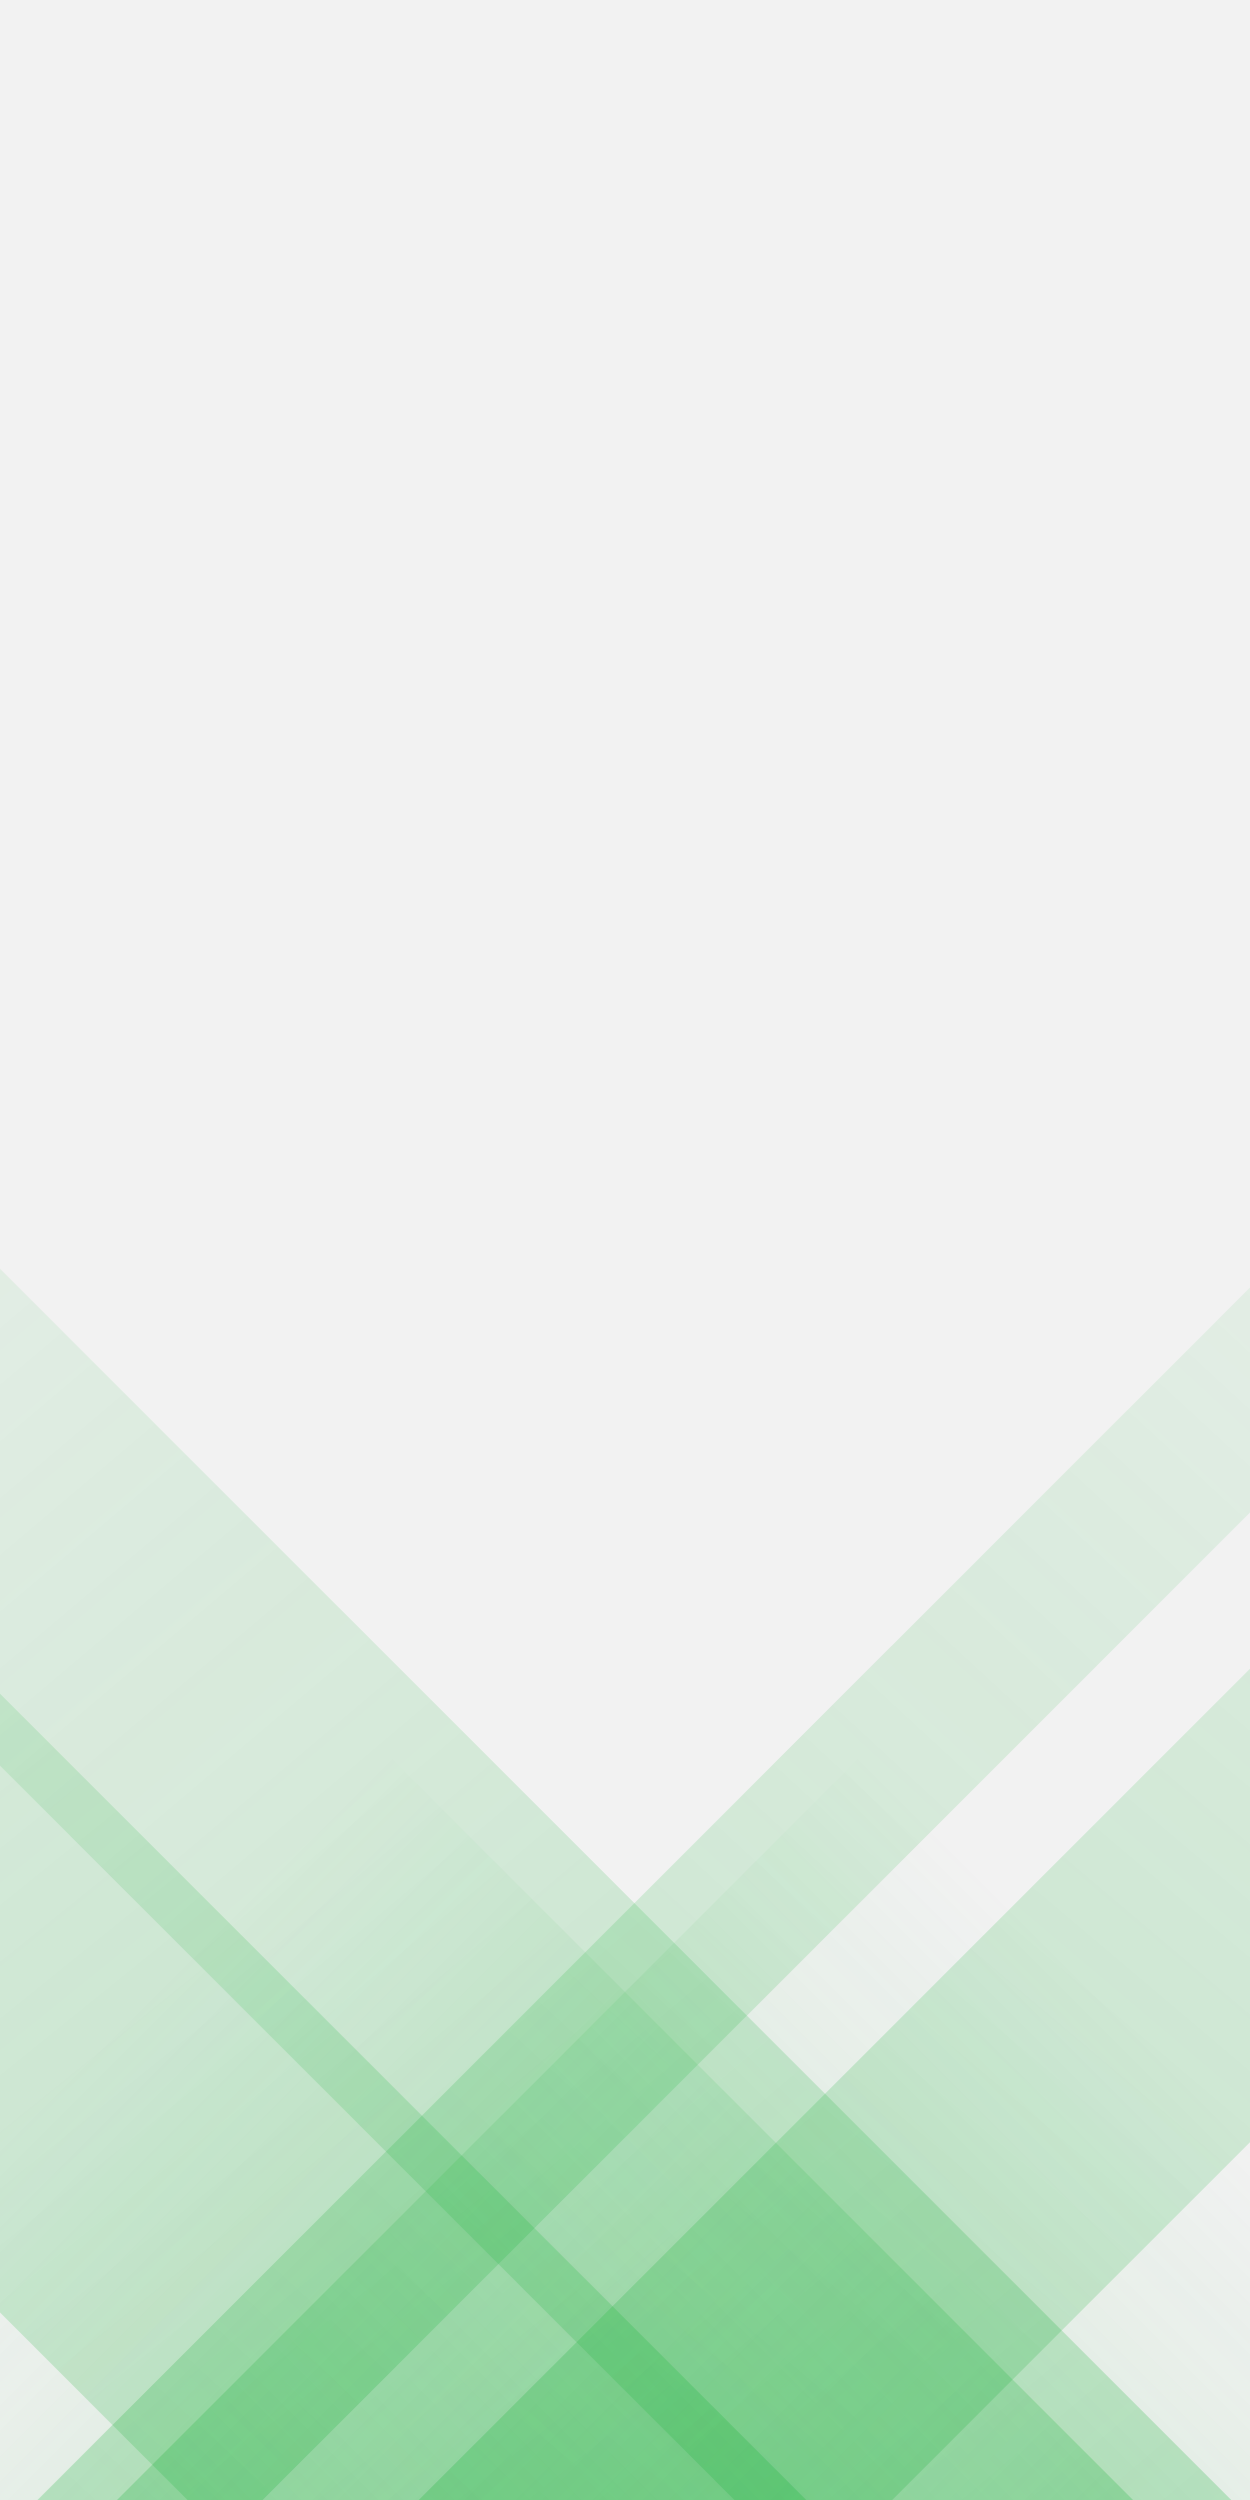
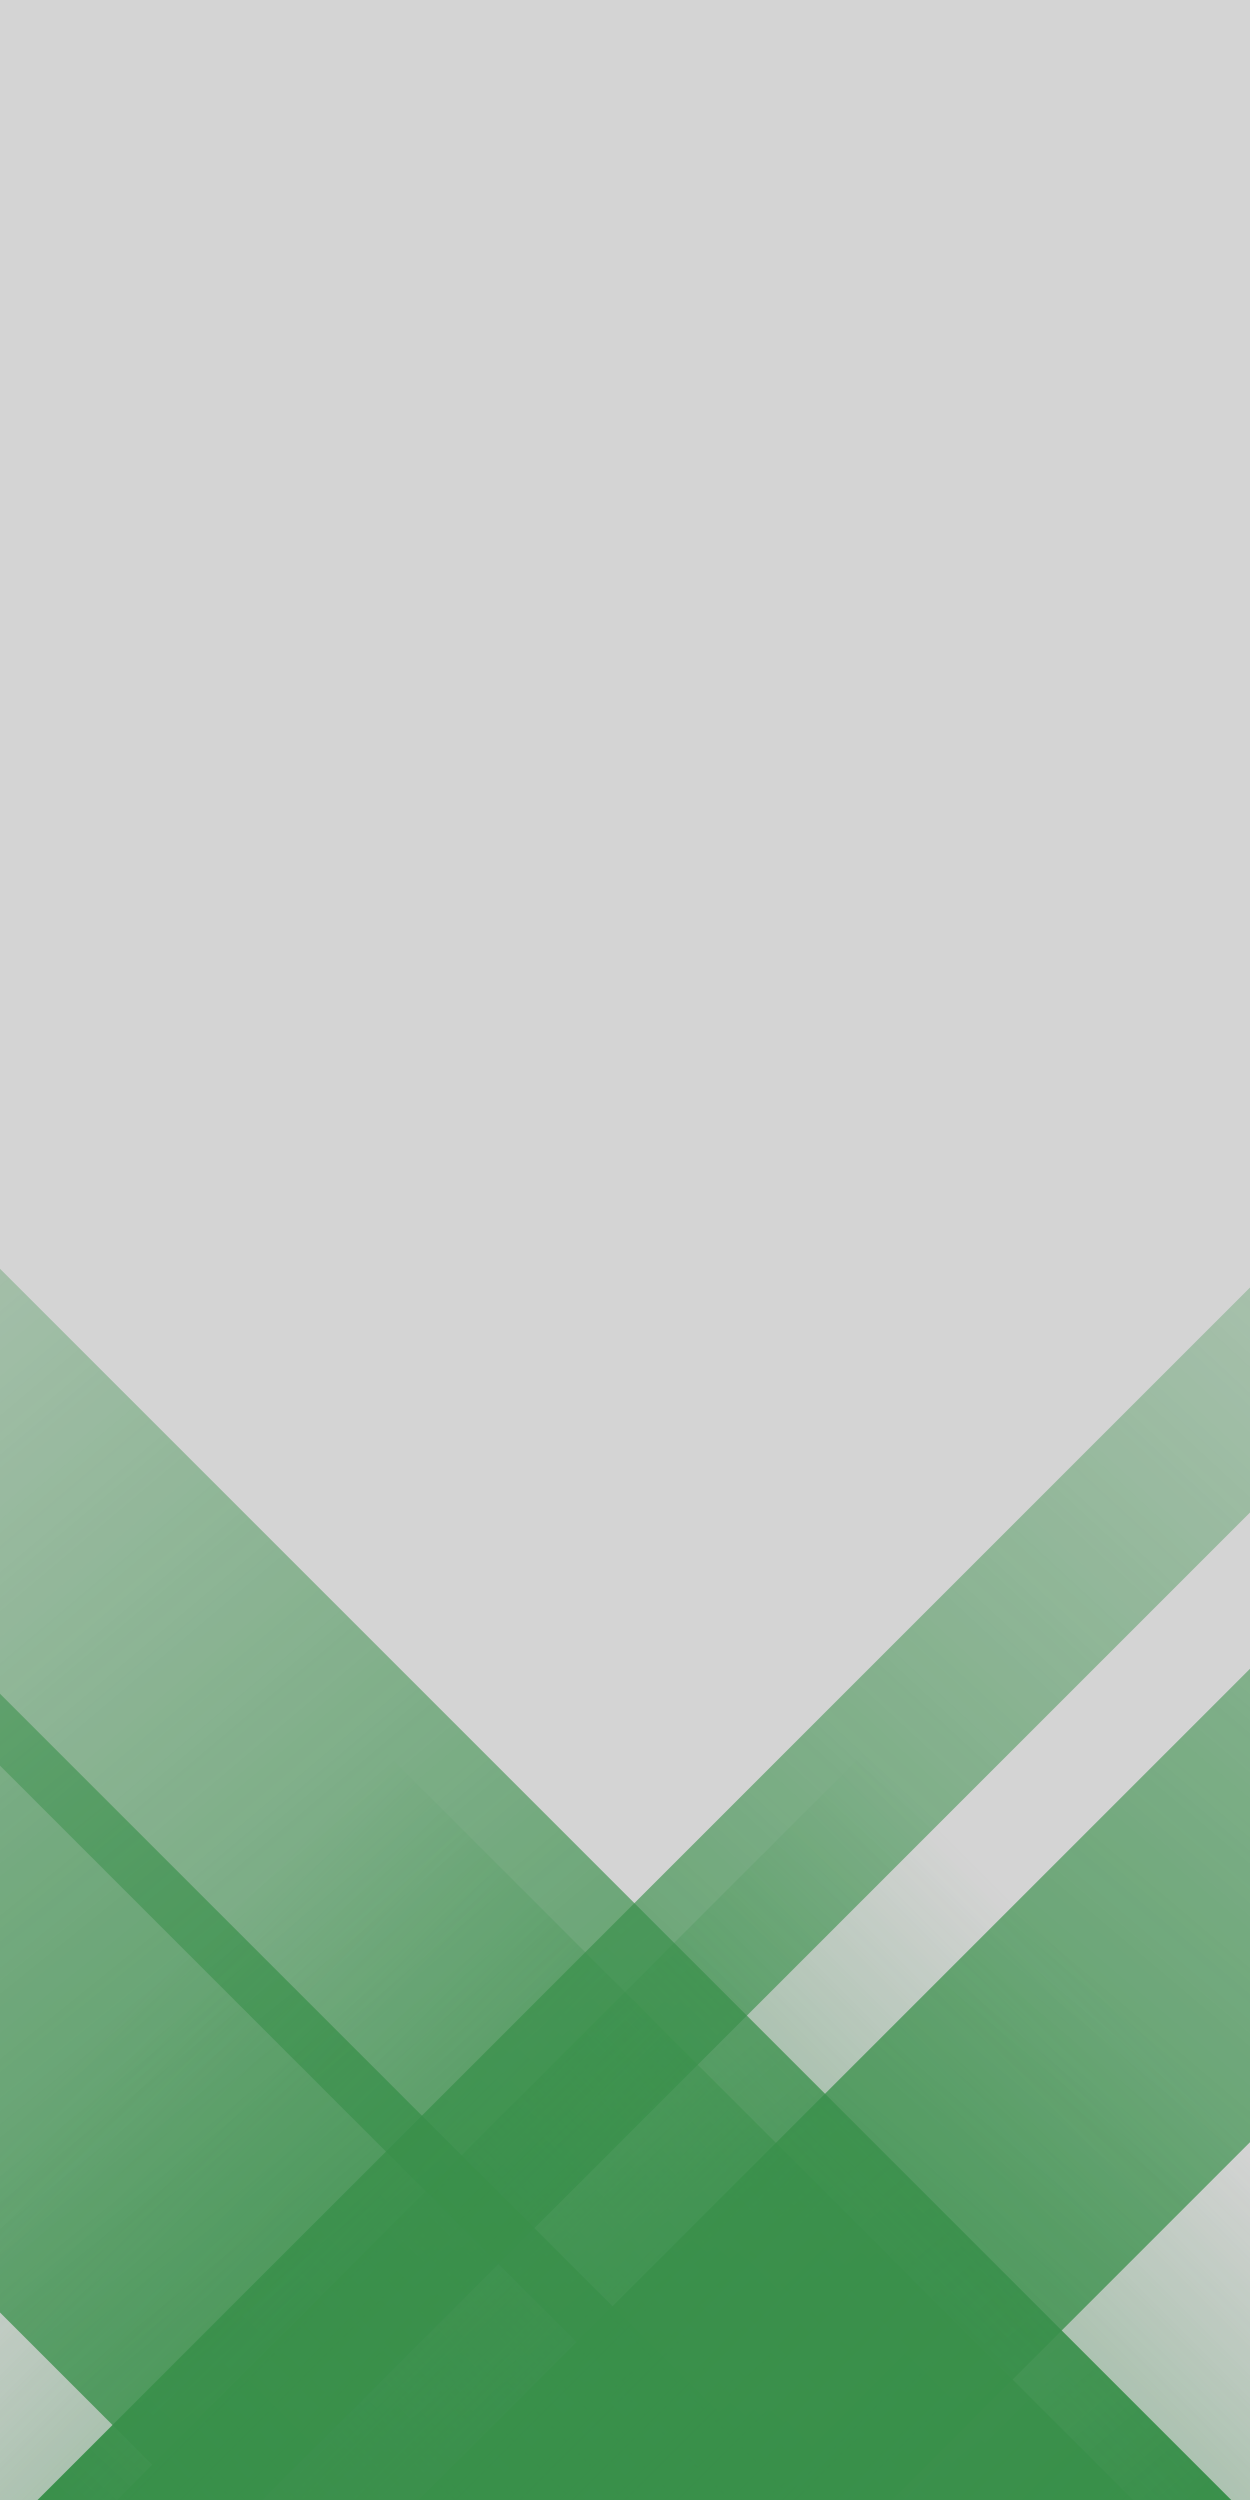
<svg xmlns="http://www.w3.org/2000/svg" version="1.1" width="400" height="800" preserveAspectRatio="none" viewBox="0 0 400 800">
  <g mask="url(&quot;#SvgjsMask1946&quot;)" fill="none">
-     <rect width="400" height="800" x="0" y="0" fill="rgba(242, 242, 242, 1)" />
+     <rect width="400" height="800" x="0" y="0" fill="rgba(204, 204, 204, 1)" />
    <path d="M12 800L812 0L884 0L84 800z" fill="url(&quot;#SvgjsLinearGradient1947&quot;)" />
    <path d="M134 800L934 0L1085.5 0L285.5 800z" fill="url(&quot;#SvgjsLinearGradient1947&quot;)" />
    <path d="M394 800L-406 0L-565 0L235 800z" fill="url(&quot;#SvgjsLinearGradient1948&quot;)" />
    <path d="M258 800L-542 0L-740 0L60 800z" fill="url(&quot;#SvgjsLinearGradient1948&quot;)" />
    <path d="M37.438 800L400 437.438L400 800z" fill="url(&quot;#SvgjsLinearGradient1947&quot;)" />
    <path d="M0 800L362.562 800L 0 437.438z" fill="url(&quot;#SvgjsLinearGradient1948&quot;)" />
  </g>
  <defs>
    <mask id="SvgjsMask1946">
-       <rect width="400" height="800" fill="#ffffff" />
+       <rect width="400" height="800" fill="#c2c2c2ff" />
    </mask>
    <linearGradient x1="0%" y1="100%" x2="100%" y2="0%" id="SvgjsLinearGradient1947">
-       <stop stop-color="rgba(14, 173, 47, 0.23)" offset="0" />
-       <stop stop-opacity="0" stop-color="rgba(14, 173, 47, 0.23)" offset="0.66" />
+       <stop stop-color="rgba(0, 114, 23, 1)" offset="0" />
+       <stop stop-opacity="0" stop-color="rgba(0, 114, 23, 1)" offset="0.66" />
    </linearGradient>
    <linearGradient x1="100%" y1="100%" x2="0%" y2="0%" id="SvgjsLinearGradient1948">
-       <stop stop-color="rgba(14, 173, 47, 0.23)" offset="0" />
-       <stop stop-opacity="0" stop-color="rgba(14, 173, 47, 0.23)" offset="0.66" />
+       <stop stop-color="rgba(0, 114, 23, 1)" offset="0" />
+       <stop stop-opacity="0" stop-color="rgba(0, 114, 23, 1)" offset="0.66" />
    </linearGradient>
  </defs>
</svg>
